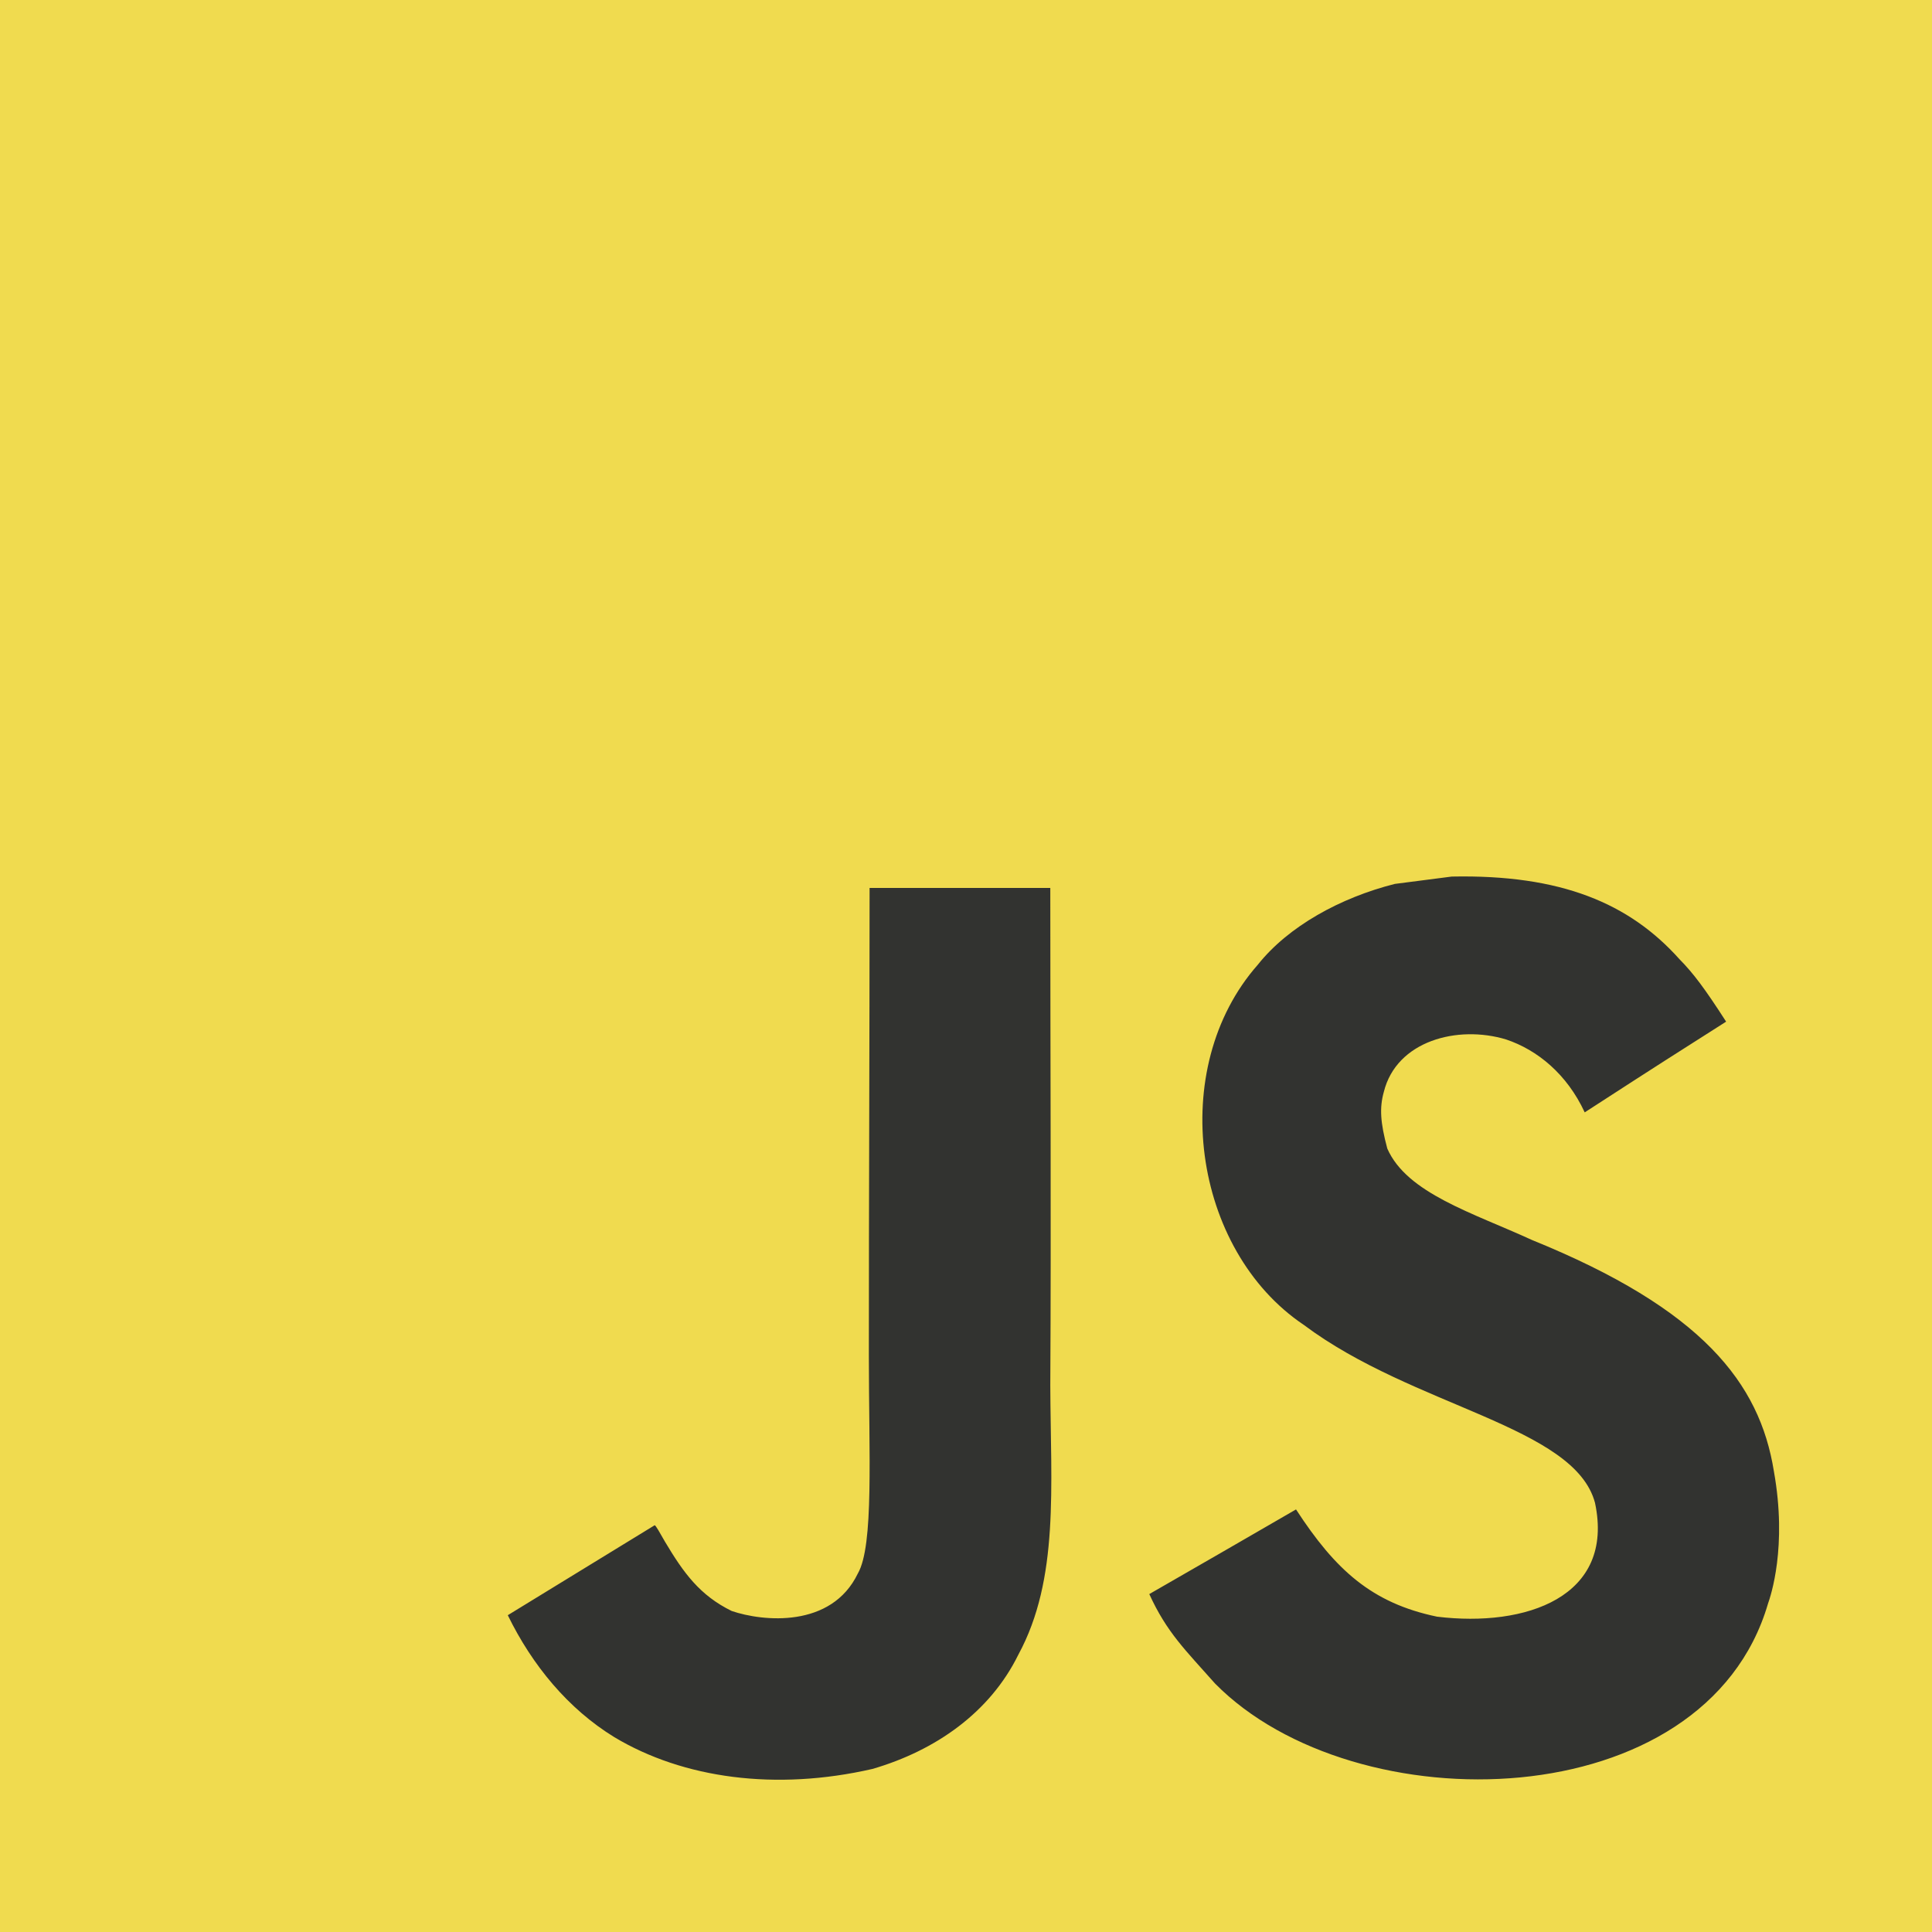
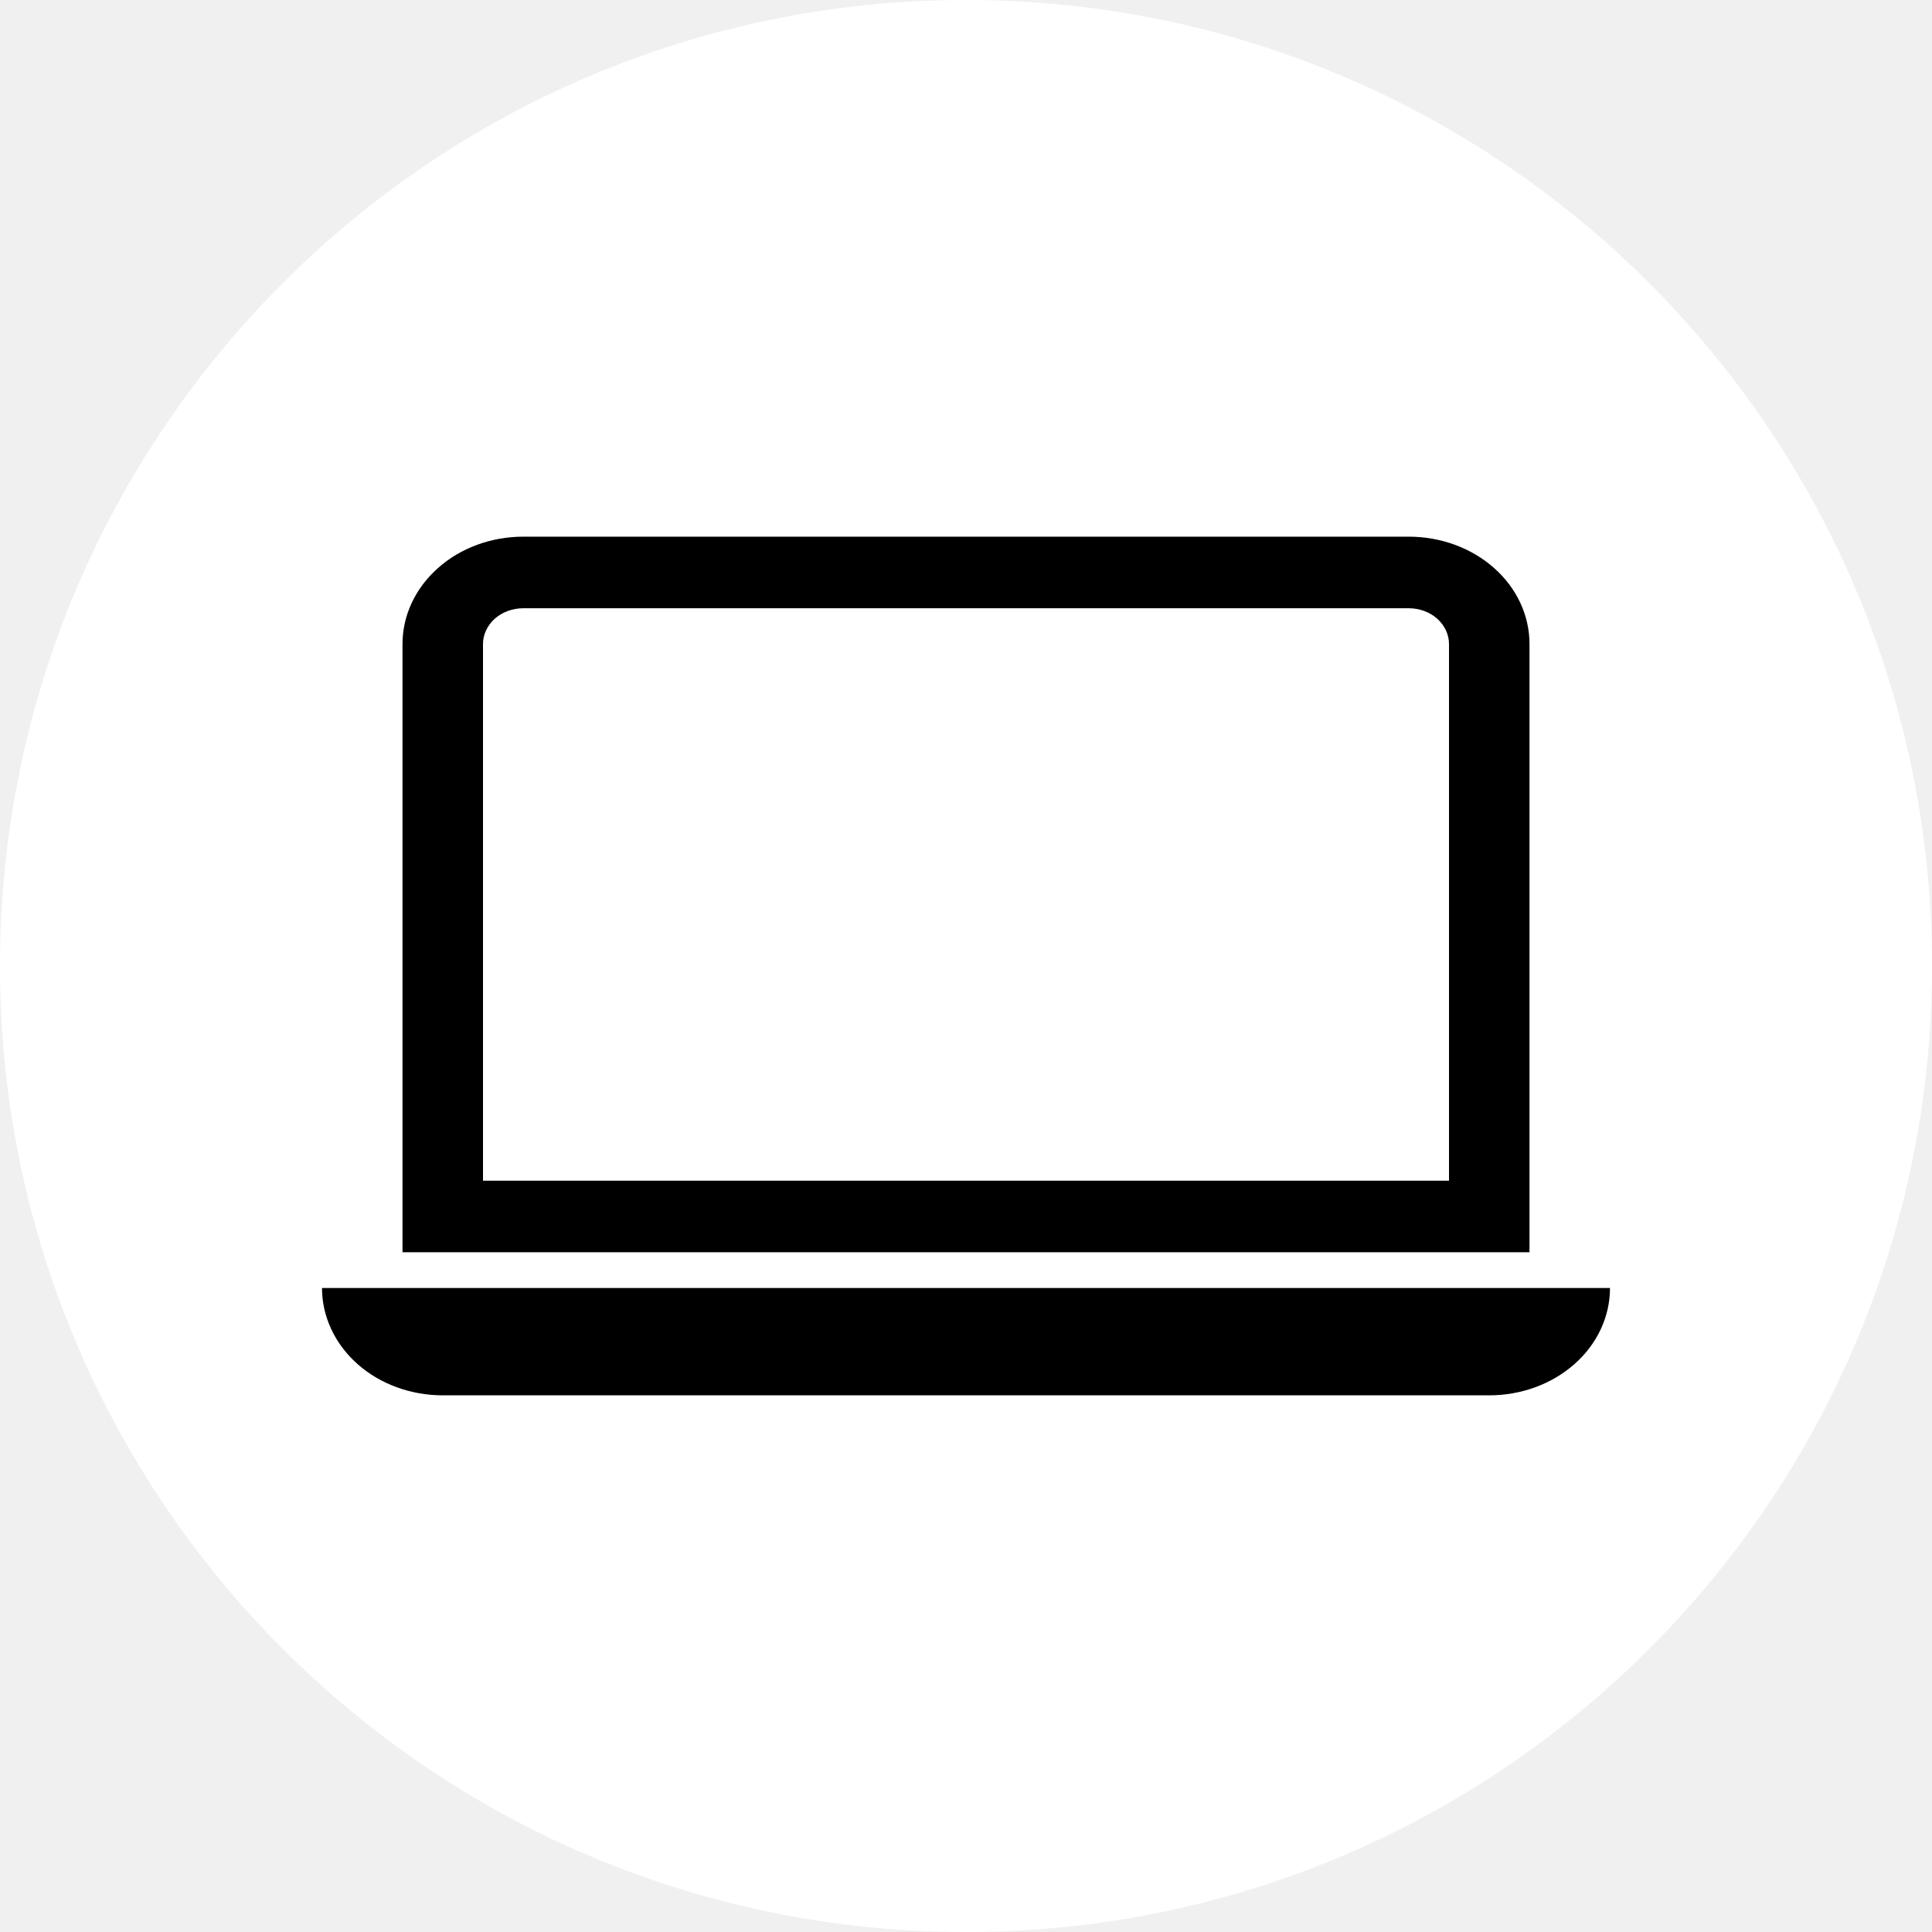
- <svg xmlns="http://www.w3.org/2000/svg" width="2500" height="2500" viewBox="0 0 1052 1052">
-   <path fill="#f0db4f" d="M0 0h1052v1052H0z" />
-   <path d="M965.9 801.1c-7.7-48-39-88.3-131.7-125.9-32.2-14.8-68.1-25.399-78.8-49.8-3.8-14.2-4.3-22.2-1.9-30.8 6.9-27.9 40.2-36.6 66.6-28.6 17 5.7 33.1 18.801 42.8 39.7 45.4-29.399 45.3-29.2 77-49.399-11.6-18-17.8-26.301-25.4-34-27.3-30.5-64.5-46.2-124-45-10.3 1.3-20.699 2.699-31 4-29.699 7.5-58 23.1-74.6 44-49.8 56.5-35.6 155.399 25 196.1 59.7 44.8 147.4 55 158.6 96.9 10.9 51.3-37.699 67.899-86 62-35.6-7.4-55.399-25.5-76.8-58.4-39.399 22.8-39.399 22.8-79.899 46.1 9.6 21 19.699 30.5 35.8 48.7 76.2 77.3 266.899 73.5 301.1-43.5 1.399-4.001 10.6-30.801 3.199-72.101zm-394-317.6h-98.4c0 85-.399 169.4-.399 254.4 0 54.1 2.8 103.7-6 118.9-14.4 29.899-51.7 26.2-68.7 20.399-17.3-8.5-26.1-20.6-36.3-37.699-2.8-4.9-4.9-8.7-5.601-9-26.699 16.3-53.3 32.699-80 49 13.301 27.3 32.9 51 58 66.399 37.5 22.5 87.9 29.4 140.601 17.3 34.3-10 63.899-30.699 79.399-62.199 22.4-41.3 17.6-91.3 17.4-146.6.5-90.2 0-180.4 0-270.9z" fill="#323330" />
+ <svg xmlns="http://www.w3.org/2000/svg" width="18" height="18" viewBox="0 0 18 18" fill="none">
+   <rect width="18" height="18" rx="9" fill="white" />
+   <path d="M13.125 5.667C13.225 5.667 13.32 5.702 13.39 5.764C13.46 5.827 13.5 5.912 13.5 6V11H4.5V6C4.5 5.912 4.54 5.827 4.61 5.764C4.68 5.702 4.776 5.667 4.875 5.667H13.125ZM4.875 5C4.577 5 4.29 5.105 4.08 5.293C3.869 5.48 3.75 5.735 3.75 6V11.667H14.25V6C14.25 5.735 14.132 5.48 13.921 5.293C13.71 5.105 13.423 5 13.125 5H4.875ZM3 12H15C15 12.265 14.882 12.52 14.671 12.707C14.46 12.895 14.173 13 13.875 13H4.125C3.827 13 3.54 12.895 3.329 12.707C3.119 12.52 3 12.265 3 12Z" fill="black" />
</svg>
